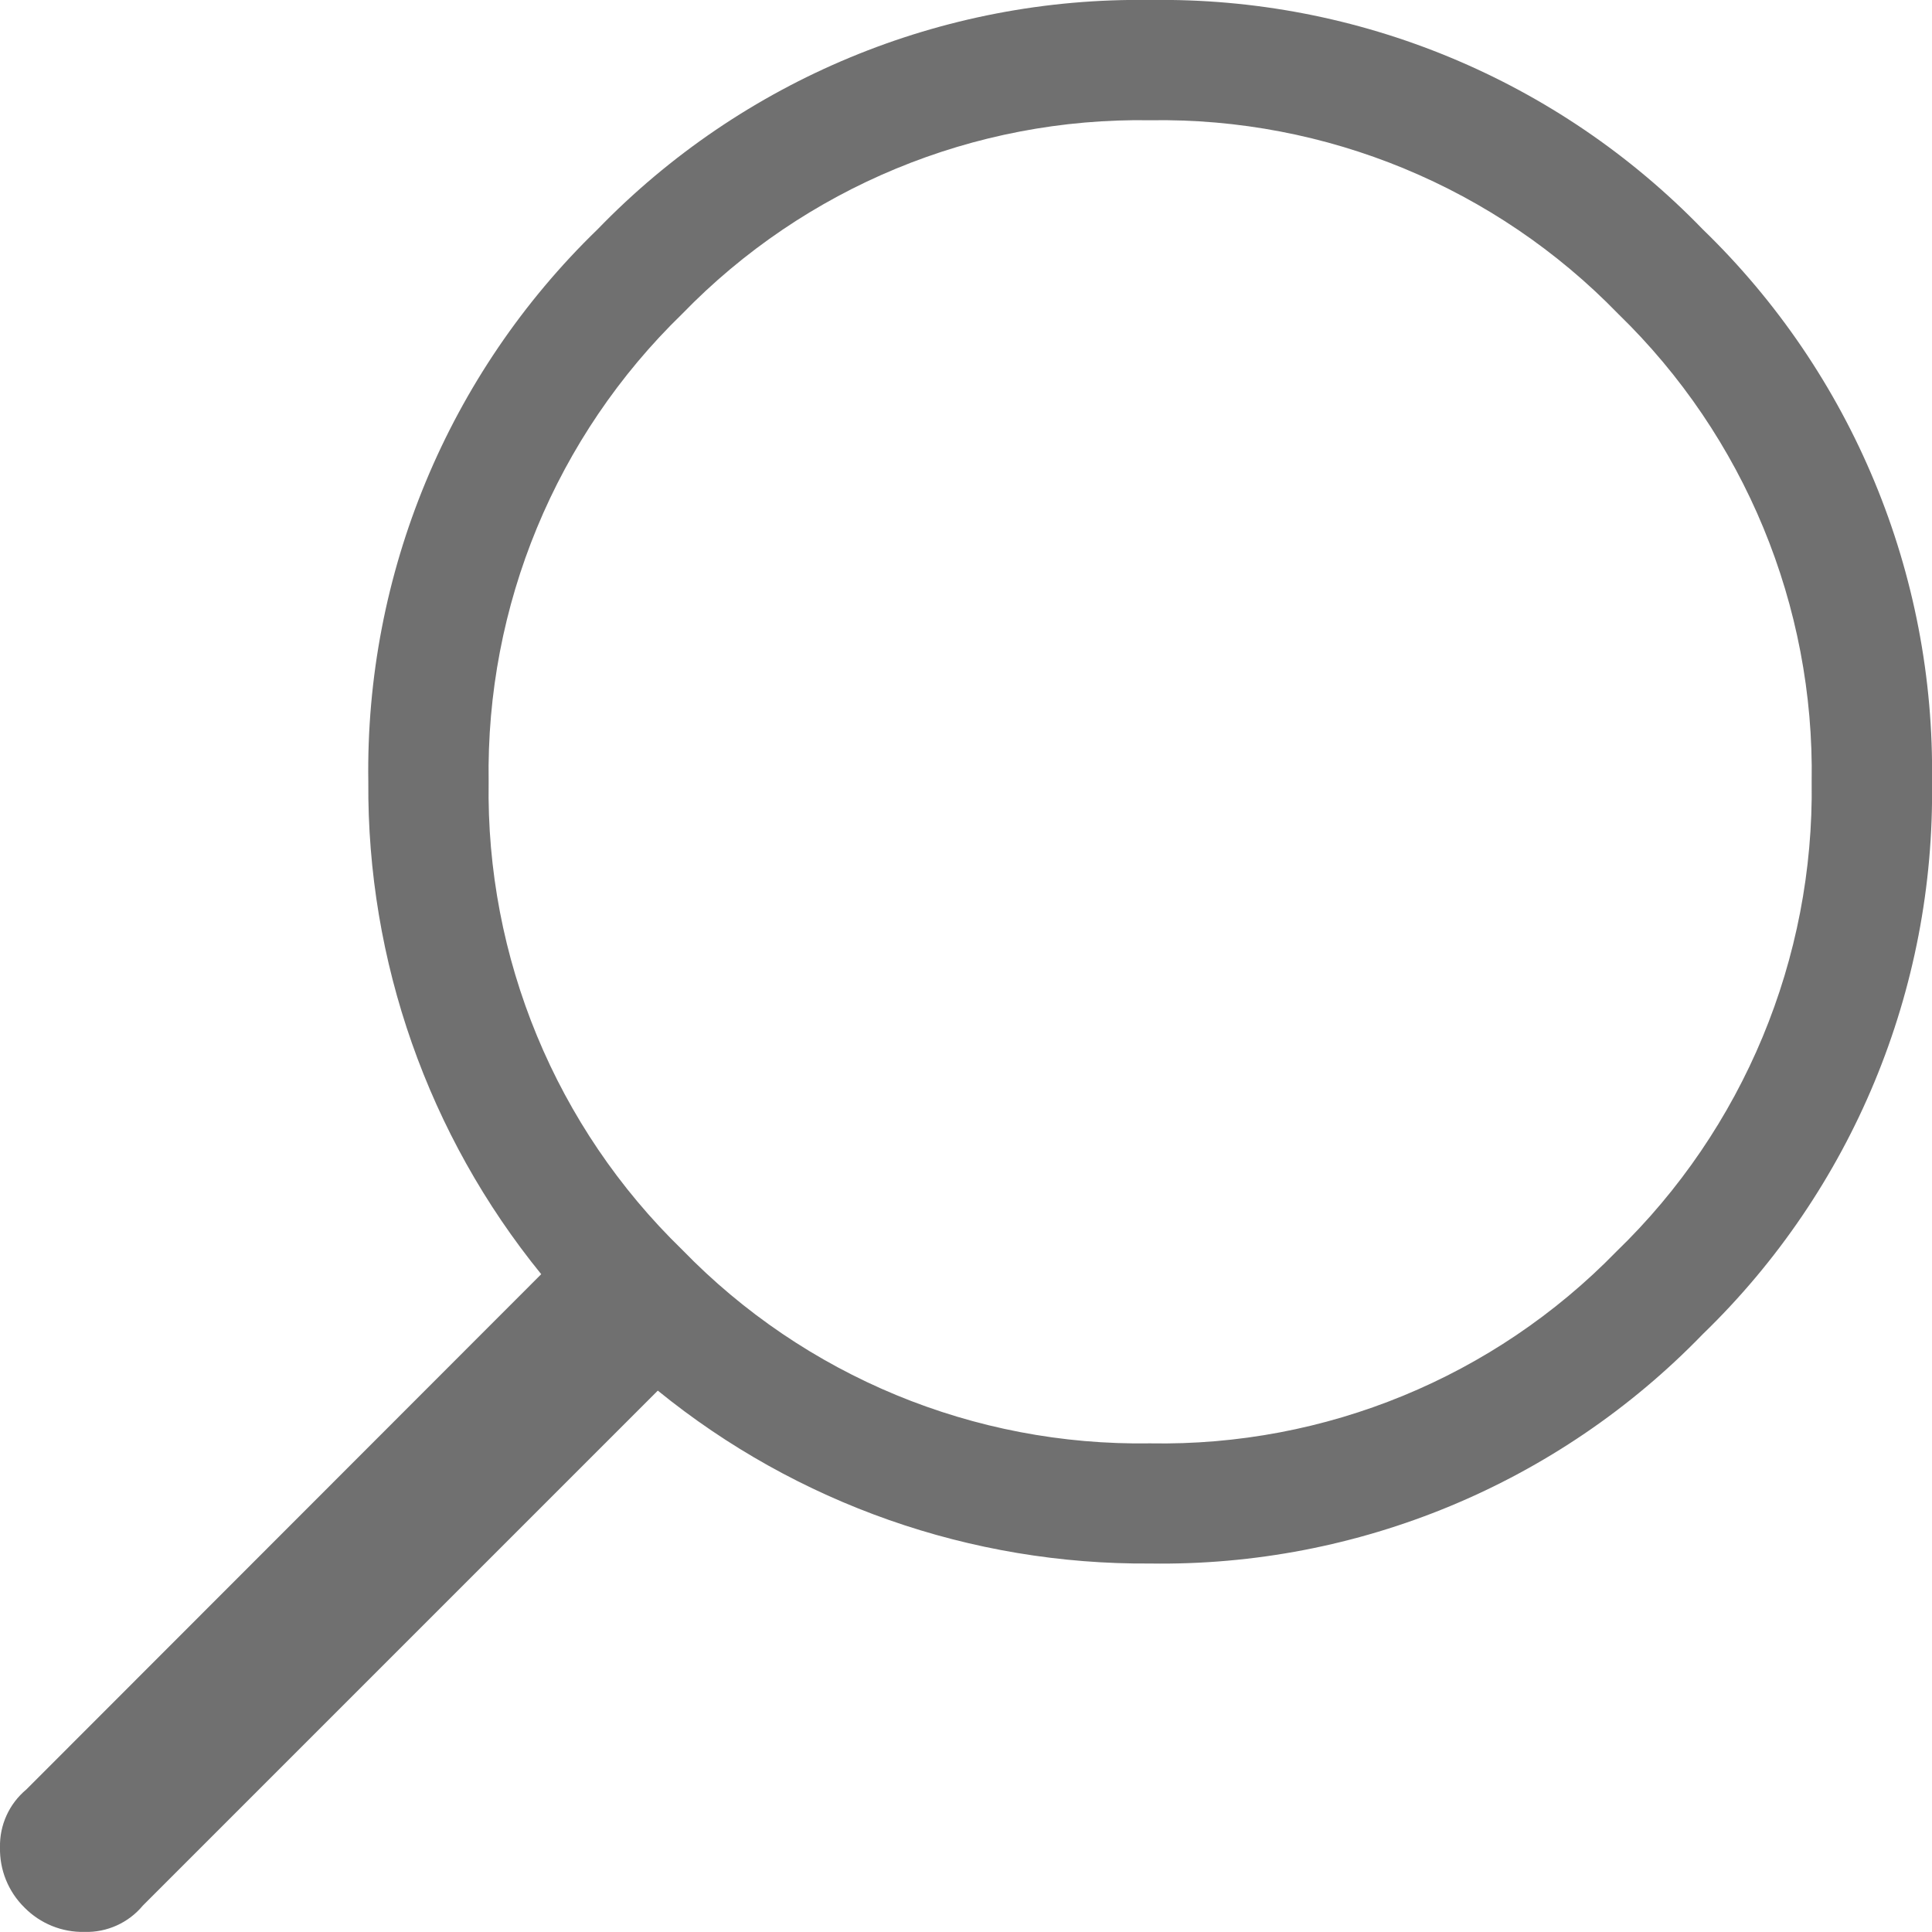
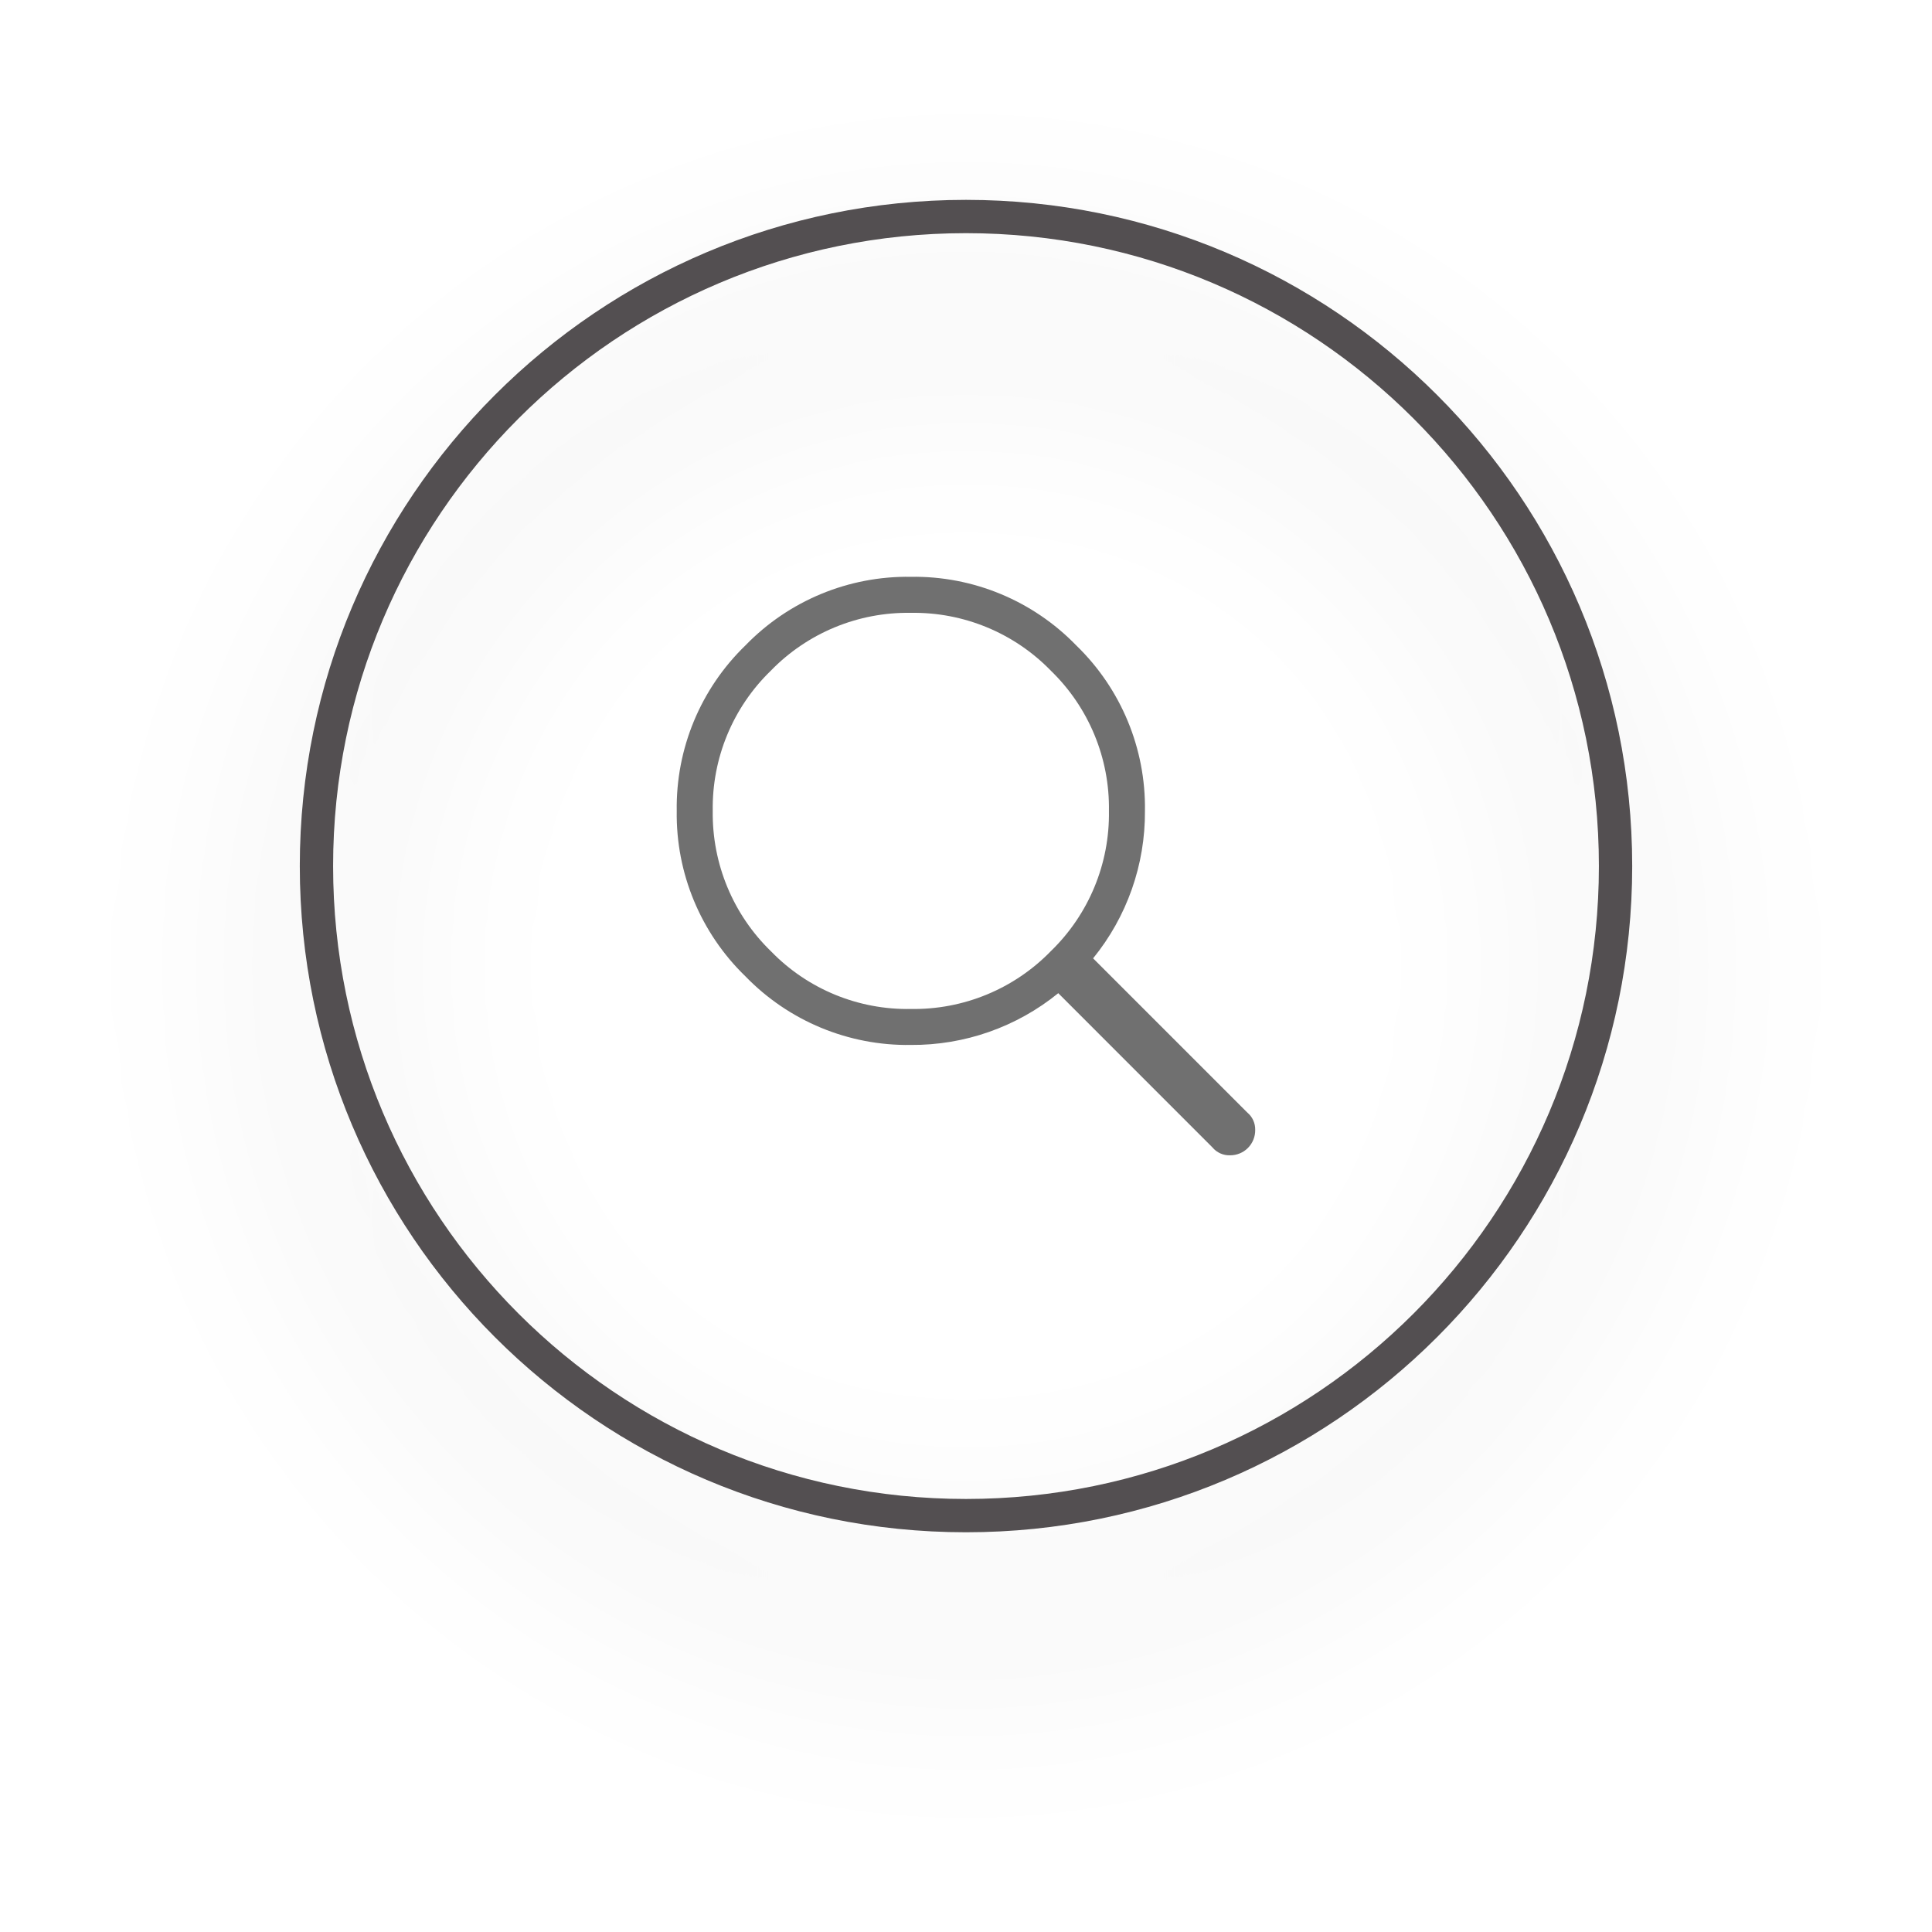
- <svg xmlns="http://www.w3.org/2000/svg" width="24.292" height="24.292" viewBox="0 0 24.292 24.292">
-   <g id="Gruppe_5686" data-name="Gruppe 5686" transform="translate(-517.406 -1734.455)">
-     <path id="search" d="M21.409,2.883A9.469,9.469,0,0,0,14.462,0,9.469,9.469,0,0,0,7.514,2.883,9.469,9.469,0,0,0,4.631,9.83a9.7,9.7,0,0,0,2.174,6.191L.331,22.5A.92.92,0,0,0,0,23.228a1.028,1.028,0,0,0,.307.756,1.028,1.028,0,0,0,.756.307.92.92,0,0,0,.733-.331l6.475-6.475a9.7,9.7,0,0,0,6.191,2.174,9.469,9.469,0,0,0,6.947-2.883A9.469,9.469,0,0,0,24.292,9.83,9.469,9.469,0,0,0,21.409,2.883ZM20.322,15.738a7.977,7.977,0,0,1-5.86,2.41,8.016,8.016,0,0,1-5.884-2.434A8.016,8.016,0,0,1,6.144,9.83,8.016,8.016,0,0,1,8.578,3.946a8.016,8.016,0,0,1,5.884-2.434,8.016,8.016,0,0,1,5.884,2.434A8.016,8.016,0,0,1,22.779,9.83,8.055,8.055,0,0,1,20.322,15.738Zm3.923,6.947" transform="translate(517.406 1734.455)" fill="#707070" />
+ <svg xmlns="http://www.w3.org/2000/svg" width="58" height="58" viewBox="0 0 58 58">
+   <defs>
+     <filter id="Rechteck_21" x="0" y="0" width="58" height="58" filterUnits="userSpaceOnUse">
+       <feOffset dy="3" input="SourceAlpha" />
+       <feGaussianBlur stdDeviation="3" result="blur" />
+       <feFlood flood-opacity="0.161" />
+       <feComposite operator="in" in2="blur" />
+       <feComposite in="SourceGraphic" />
+     </filter>
+   </defs>
+   <g id="Gruppe_5711" data-name="Gruppe 5711" transform="translate(-694 -1807)">
+     <g id="Gruppe_5686" data-name="Gruppe 5686" transform="translate(714.316 1824.316)">
+       <path id="search" d="M2.061,2.061A6.77,6.77,0,0,1,7.028,0a6.77,6.77,0,0,1,4.967,2.061,6.769,6.769,0,0,1,2.061,4.967A6.936,6.936,0,0,1,12.5,11.454l4.629,4.629a.658.658,0,0,1,.237.524.75.75,0,0,1-.76.76.658.658,0,0,1-.524-.237L11.454,12.5a6.937,6.937,0,0,1-4.426,1.554,6.77,6.77,0,0,1-4.967-2.061A6.769,6.769,0,0,1,0,7.028,6.769,6.769,0,0,1,2.061,2.061Zm.777,9.19a5.7,5.7,0,0,0,4.19,1.723,5.731,5.731,0,0,0,4.207-1.74,5.731,5.731,0,0,0,1.74-4.206,5.731,5.731,0,0,0-1.74-4.206,5.731,5.731,0,0,0-4.207-1.74,5.731,5.731,0,0,0-4.207,1.74,5.73,5.73,0,0,0-1.74,4.206A5.758,5.758,0,0,0,2.838,11.251Zm-2.8,4.967" transform="translate(0 0)" fill="#707070" />
+     </g>
+     <g transform="matrix(1, 0, 0, 1, 694, 1807)" filter="url(#Rechteck_21)">
+       <g id="Rechteck_21-2" data-name="Rechteck 21" transform="translate(9 6)" fill="none" stroke="#525051" stroke-width="1">
+         <rect width="40" height="40" rx="20" stroke="none" />
+         <rect x="0.5" y="0.5" width="39" height="39" rx="19.5" fill="none" />
+       </g>
+     </g>
  </g>
</svg>
